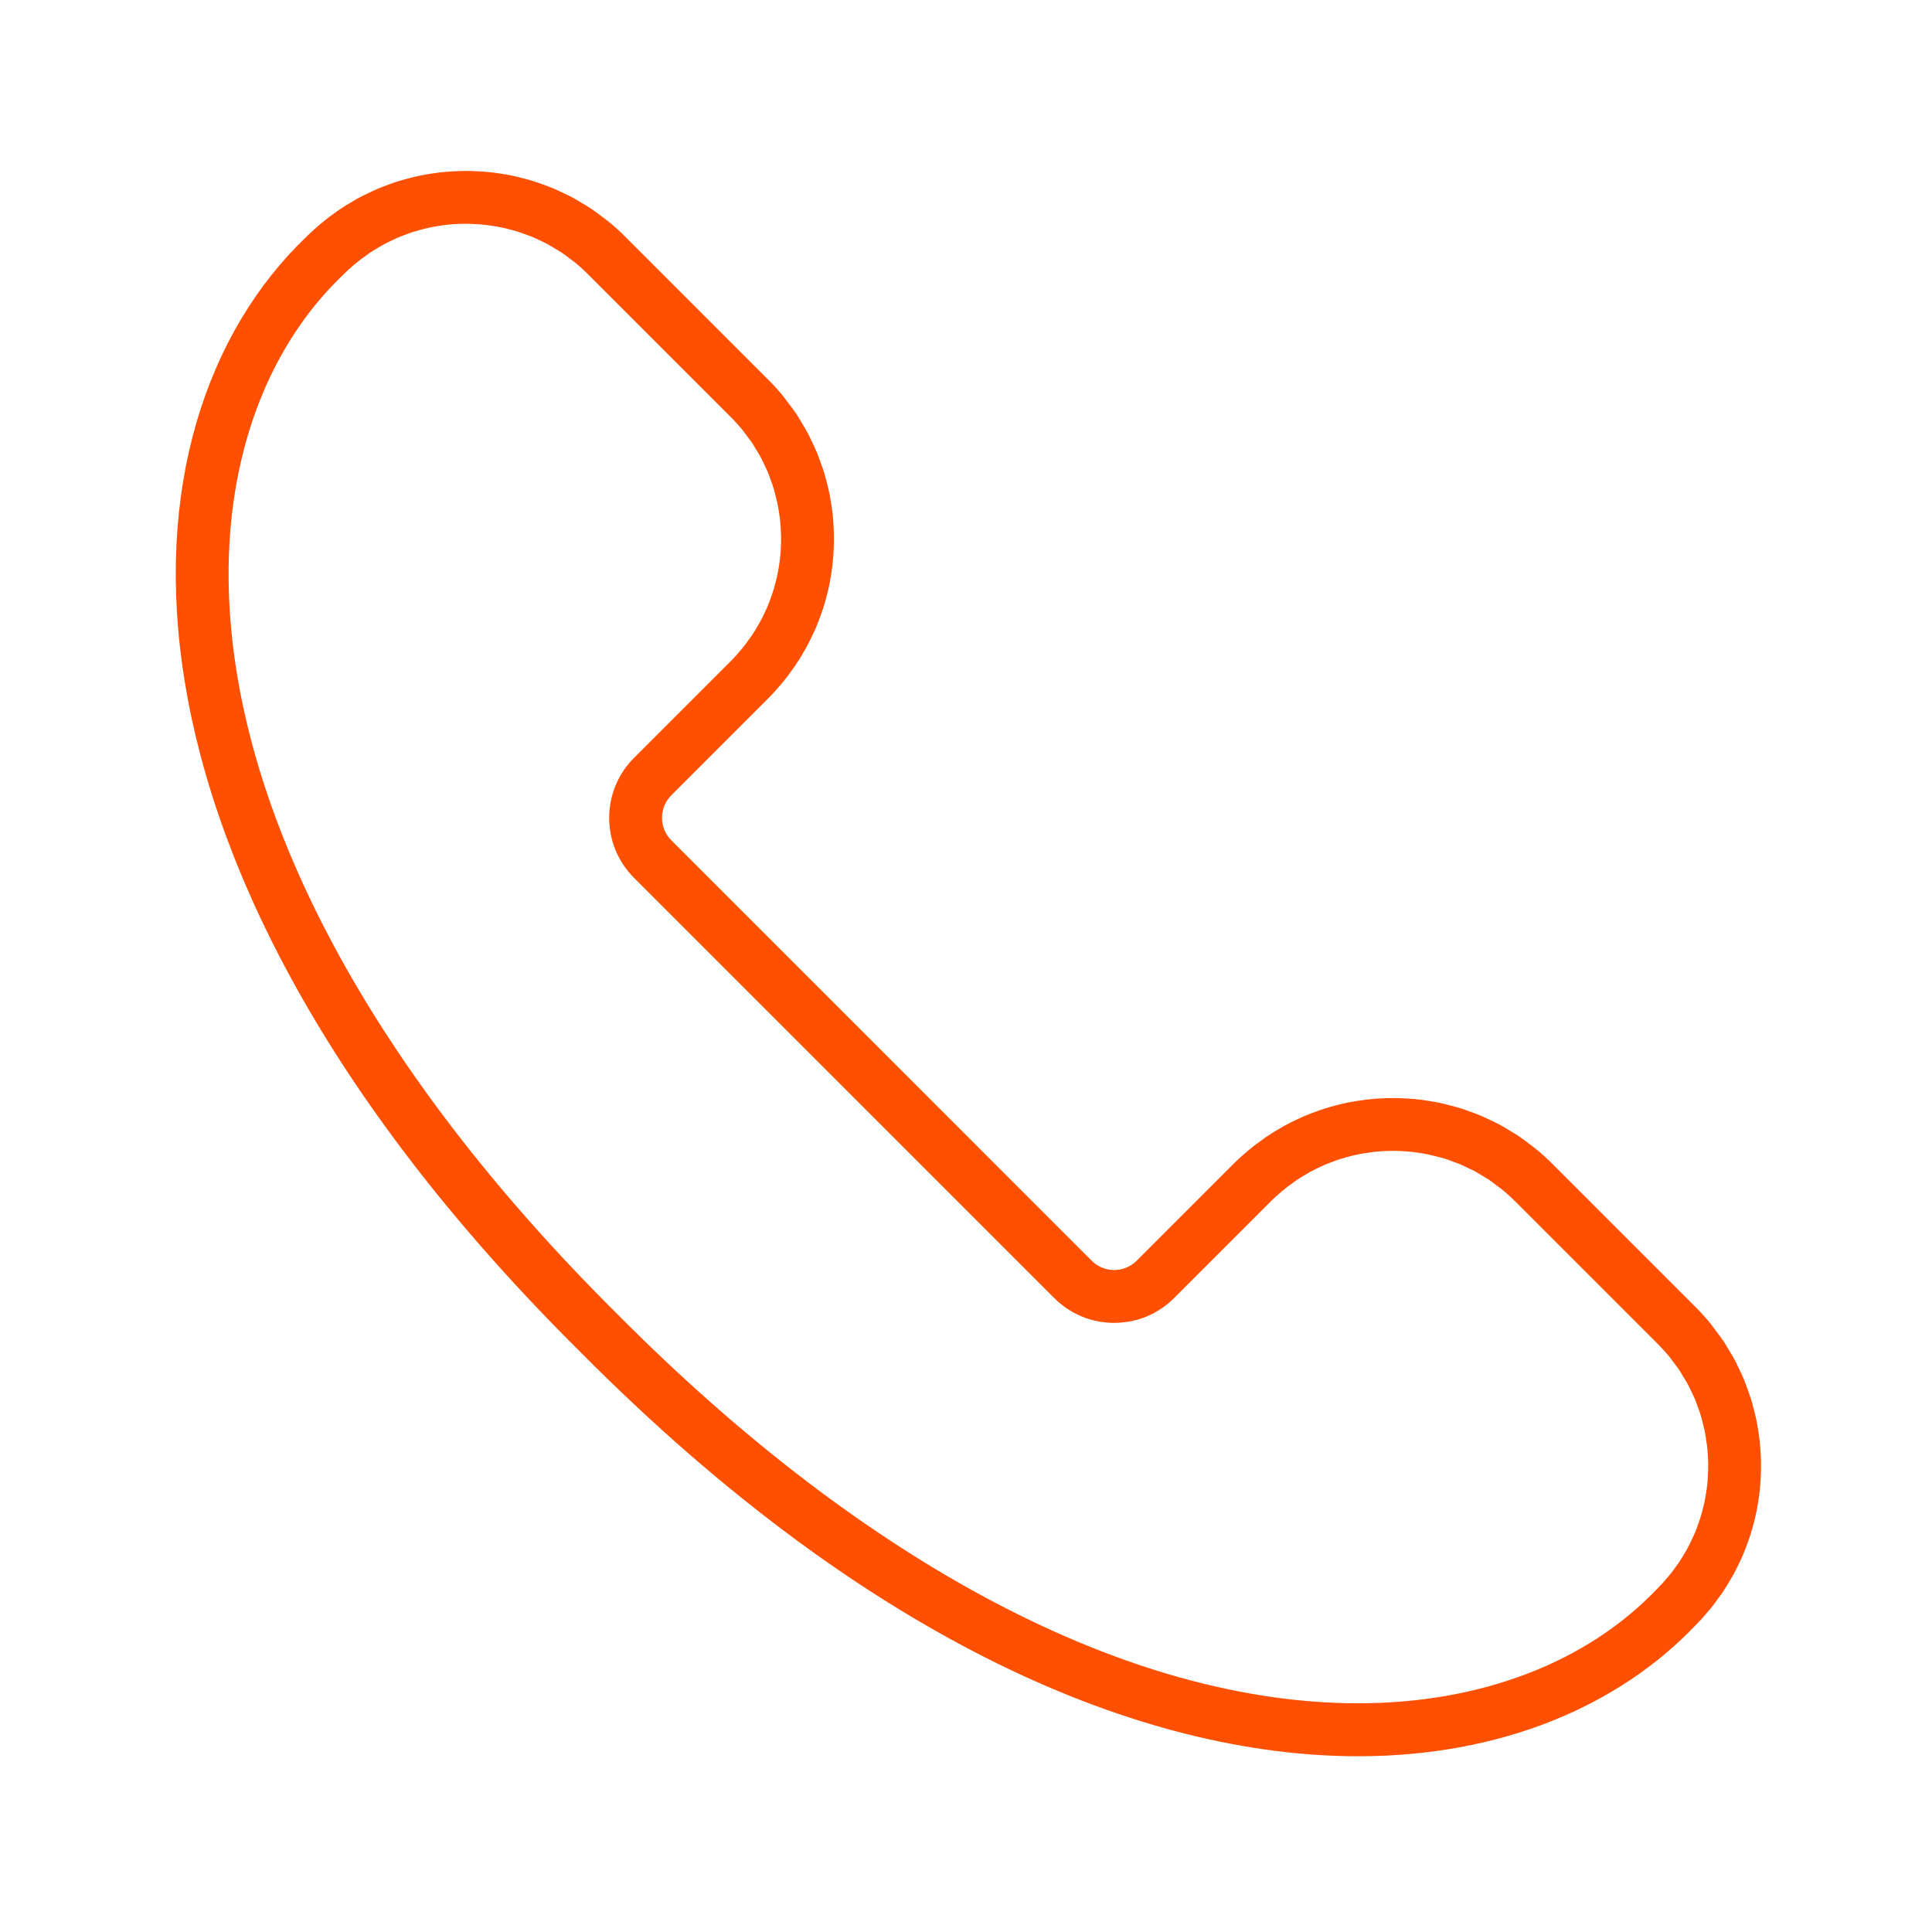
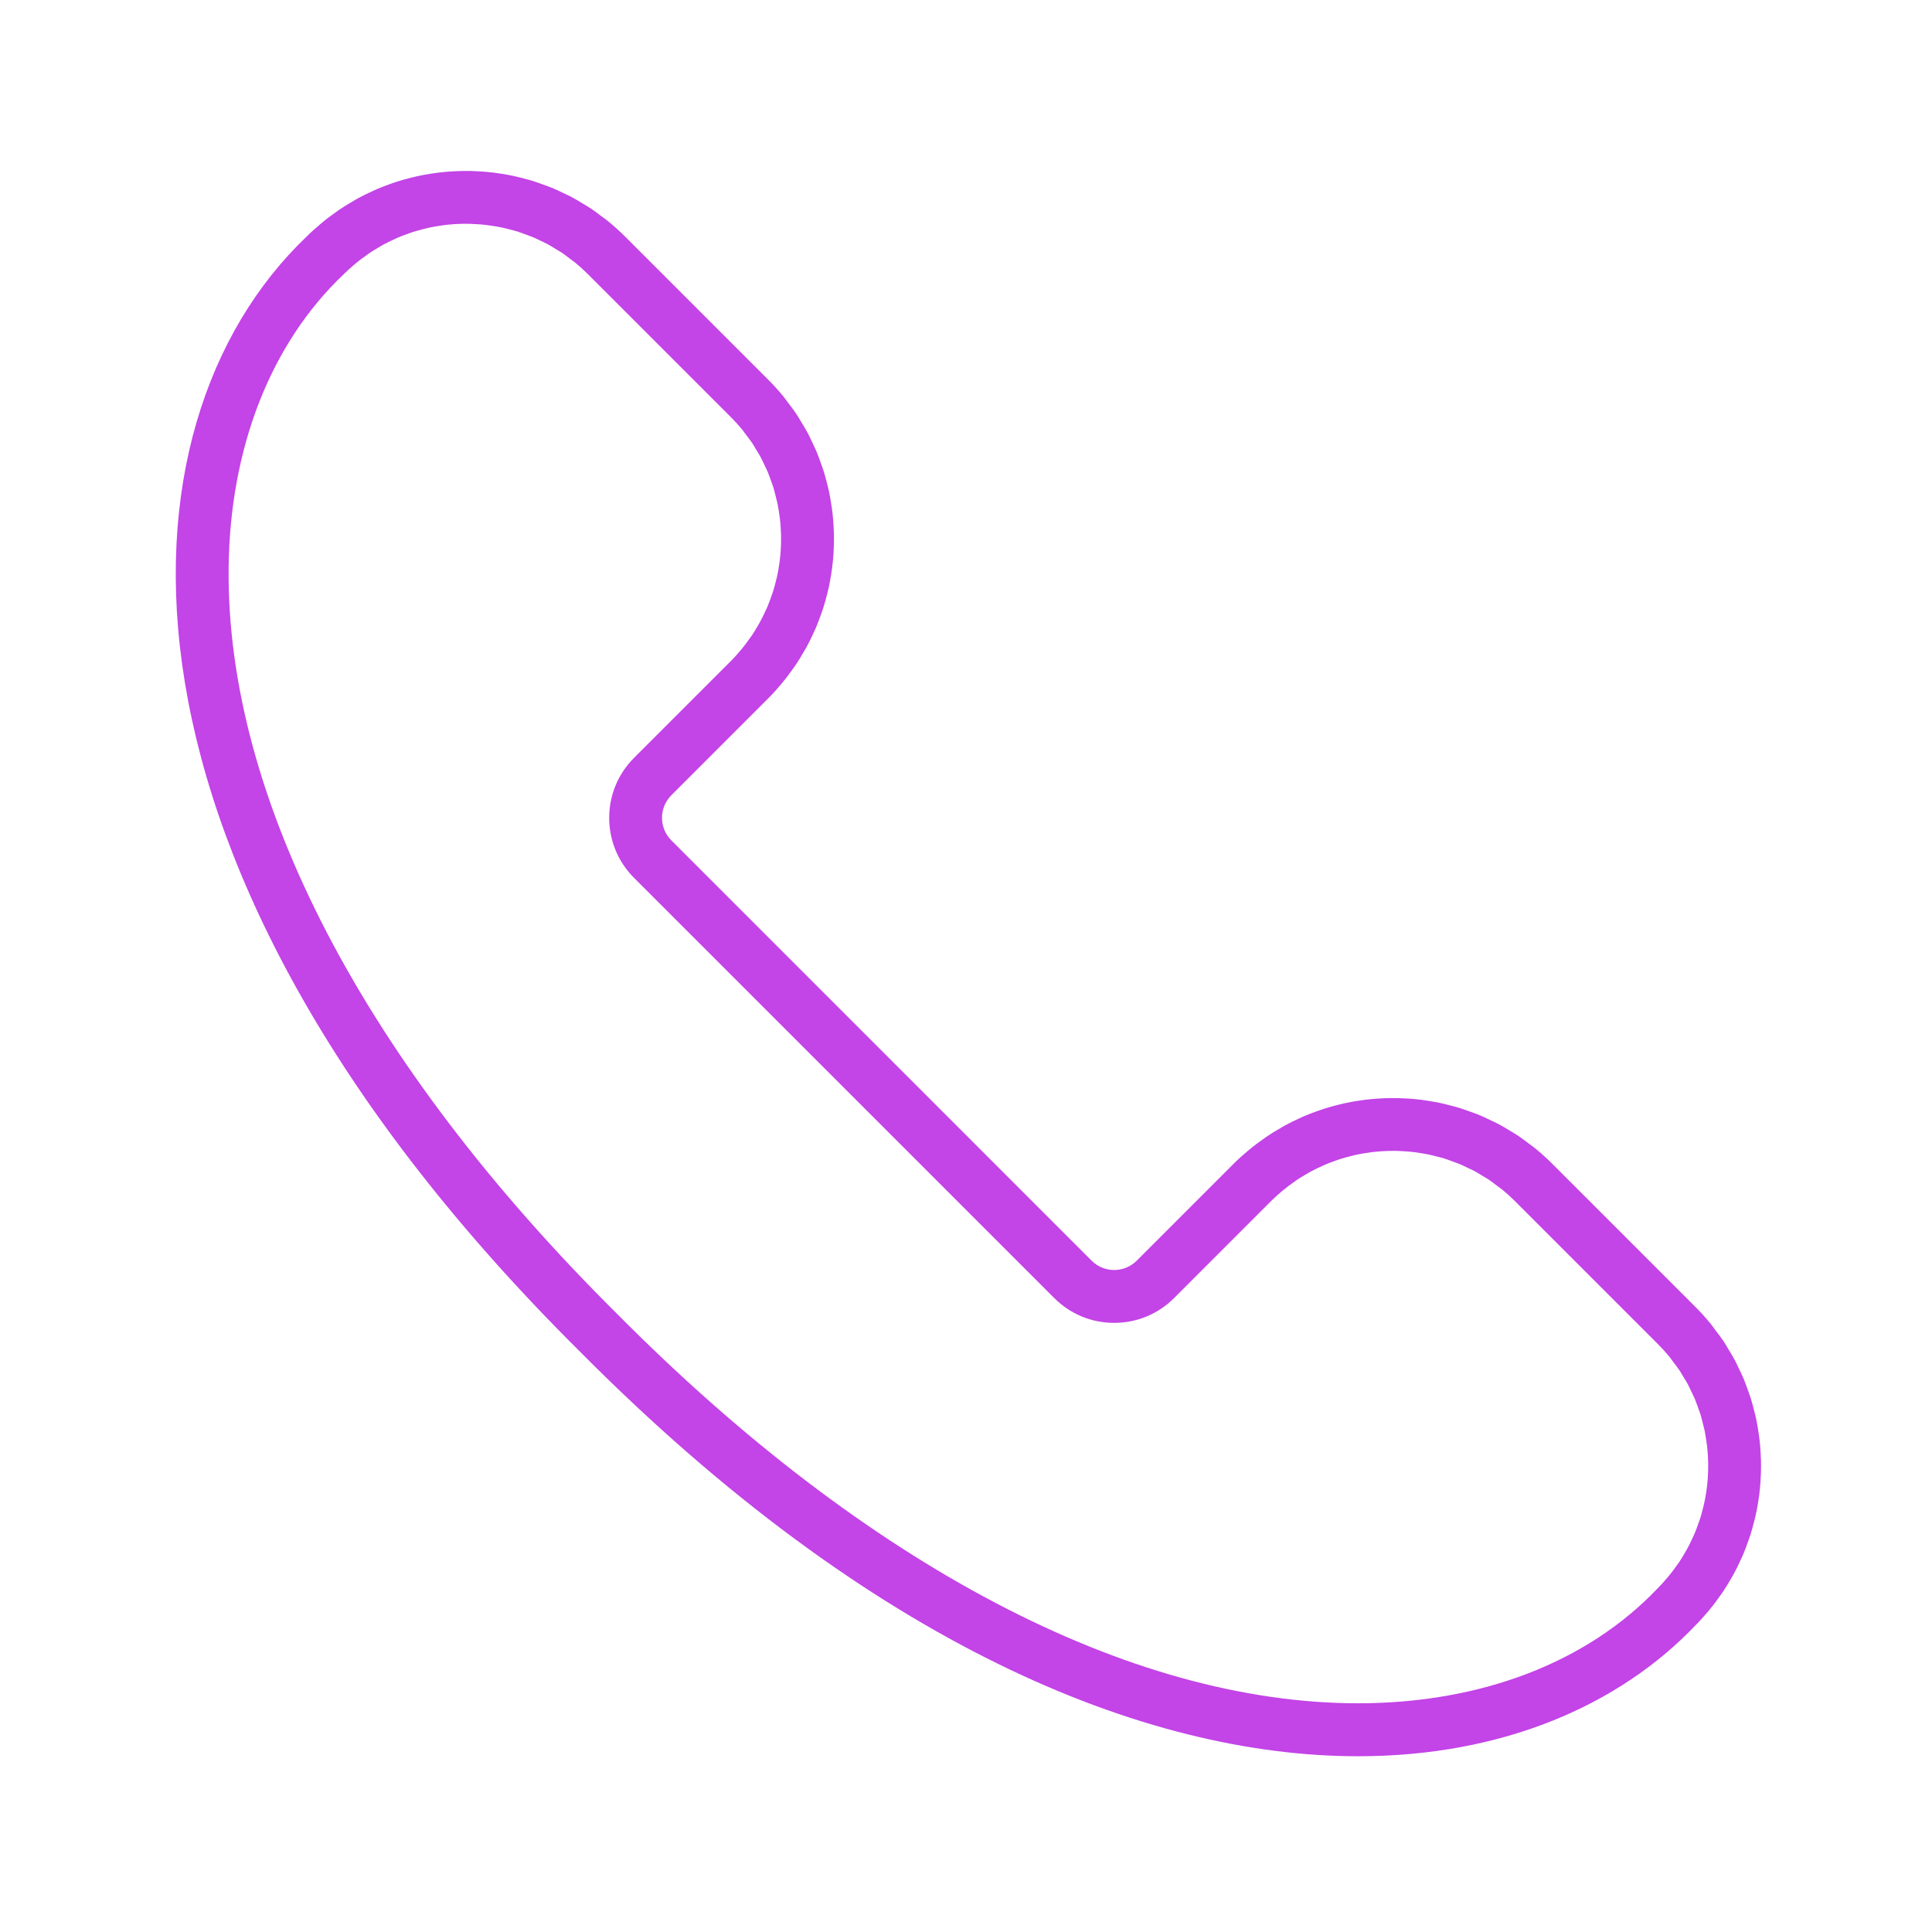
<svg xmlns="http://www.w3.org/2000/svg" version="1.1" width="100%" height="100%" viewBox="0 0 256 256" xml:space="preserve">
  <defs>
</defs>
  <g transform="translate(128 128) scale(0.60 0.60)" style="">
    <g style="stroke: none; stroke-width: 0; stroke-dasharray: none; stroke-linecap: butt; stroke-linejoin: miter; stroke-miterlimit: 10; fill: none; fill-rule: nonzero; opacity: 1;" transform="translate(-175.05 -175.05) scale(3.89 3.89)">
-       <path d="M 16.639 2.864 c 0.071 0 0.142 0.001 0.215 0.003 c 0.131 0.003 0.261 0.011 0.388 0.019 c 0.171 0.011 0.342 0.024 0.513 0.044 c 0.137 0.016 0.273 0.038 0.409 0.059 c 0.162 0.026 0.323 0.051 0.487 0.086 c 0.129 0.027 0.255 0.061 0.425 0.104 l 0.056 0.015 c 0.133 0.034 0.266 0.067 0.398 0.108 c 0.123 0.038 0.244 0.084 0.366 0.128 l 0.076 0.028 l 0.124 0.045 c 0.098 0.035 0.197 0.07 0.294 0.11 c 0.122 0.051 0.242 0.11 0.362 0.168 l 0.094 0.045 l 0.165 0.078 c 0.072 0.034 0.144 0.066 0.215 0.104 c 0.125 0.067 0.246 0.143 0.368 0.217 l 0.099 0.061 l 0.192 0.115 c 0.047 0.028 0.096 0.054 0.143 0.086 c 0.153 0.102 0.3 0.217 0.447 0.33 l 0.054 0.041 c 0.067 0.051 0.135 0.101 0.203 0.15 l 0.059 0.042 c 0.257 0.21 0.499 0.429 0.72 0.649 l 8.159 8.159 c 0.221 0.221 0.439 0.463 0.641 0.709 l 0.053 0.072 c 0.049 0.068 0.098 0.135 0.149 0.202 l 0.046 0.061 c 0.111 0.145 0.223 0.288 0.324 0.44 c 0.032 0.048 0.059 0.098 0.088 0.147 l 0.112 0.188 l 0.063 0.103 c 0.074 0.12 0.149 0.24 0.215 0.365 c 0.038 0.071 0.071 0.144 0.104 0.216 l 0.077 0.163 l 0.046 0.096 c 0.057 0.119 0.116 0.238 0.167 0.36 c 0.04 0.095 0.073 0.192 0.108 0.289 l 0.046 0.127 l 0.028 0.076 c 0.045 0.122 0.09 0.244 0.129 0.37 c 0.04 0.128 0.072 0.258 0.105 0.388 l 0.024 0.095 c 0.034 0.132 0.069 0.264 0.098 0.399 c 0.034 0.159 0.059 0.319 0.084 0.48 c 0.022 0.138 0.044 0.275 0.06 0.415 c 0.02 0.17 0.032 0.34 0.043 0.509 c 0.008 0.13 0.016 0.259 0.019 0.389 c 0.004 0.179 0.003 0.358 -0.002 0.536 c -0.004 0.121 -0.009 0.242 -0.017 0.364 c -0.012 0.187 -0.03 0.373 -0.052 0.555 c -0.014 0.111 -0.03 0.222 -0.048 0.334 c -0.031 0.194 -0.065 0.386 -0.107 0.577 c -0.02 0.09 -0.043 0.178 -0.073 0.297 c -0.05 0.199 -0.104 0.398 -0.166 0.593 c -0.016 0.051 -0.035 0.101 -0.053 0.152 l -0.038 0.106 c -0.072 0.204 -0.146 0.407 -0.231 0.605 l -0.037 0.079 l -0.064 0.137 c -0.096 0.209 -0.194 0.416 -0.316 0.637 l -0.087 0.148 c -0.145 0.253 -0.259 0.439 -0.365 0.597 c -0.034 0.045 -0.067 0.09 -0.099 0.135 c -0.186 0.266 -0.343 0.474 -0.494 0.654 c -0.229 0.274 -0.408 0.473 -0.58 0.645 l -5.52 5.52 c -1.876 1.876 -1.876 4.927 0 6.803 l 23.86 23.86 c 0.909 0.909 2.117 1.409 3.402 1.409 c 1.285 0 2.493 -0.5 3.402 -1.409 l 5.52 -5.52 c 0.172 -0.172 0.371 -0.351 0.645 -0.581 c 0.181 -0.151 0.389 -0.309 0.654 -0.495 c 0.043 -0.03 0.085 -0.061 0.133 -0.097 c 0.16 -0.108 0.348 -0.223 0.604 -0.37 l 0.158 -0.095 c 0.204 -0.112 0.413 -0.21 0.624 -0.307 l 0.135 -0.063 l 0.074 -0.035 c 0.201 -0.086 0.405 -0.161 0.613 -0.234 l 0.106 -0.038 c 0.048 -0.017 0.096 -0.035 0.145 -0.051 c 0.198 -0.063 0.397 -0.117 0.629 -0.176 c 0.087 -0.022 0.174 -0.045 0.262 -0.064 c 0.193 -0.042 0.386 -0.077 0.583 -0.108 c 0.109 -0.017 0.218 -0.034 0.326 -0.047 c 0.187 -0.023 0.373 -0.04 0.565 -0.053 c 0.119 -0.008 0.239 -0.013 0.357 -0.017 c 0.108 -0.003 0.216 -0.005 0.325 -0.005 c 0.071 0 0.142 0.001 0.214 0.003 c 0.13 0.003 0.26 0.011 0.388 0.019 c 0.171 0.011 0.341 0.024 0.513 0.044 c 0.137 0.016 0.273 0.038 0.409 0.059 c 0.162 0.026 0.323 0.051 0.486 0.086 c 0.128 0.027 0.255 0.061 0.425 0.104 l 0.056 0.014 c 0.133 0.034 0.266 0.067 0.398 0.108 c 0.123 0.038 0.244 0.084 0.366 0.128 l 0.076 0.028 l 0.124 0.045 c 0.098 0.035 0.197 0.07 0.295 0.11 c 0.122 0.051 0.241 0.11 0.361 0.167 l 0.095 0.045 l 0.165 0.078 c 0.072 0.034 0.144 0.066 0.215 0.104 c 0.125 0.067 0.246 0.143 0.368 0.217 l 0.099 0.061 l 0.192 0.115 c 0.047 0.028 0.096 0.054 0.143 0.086 c 0.153 0.102 0.3 0.217 0.448 0.33 l 0.054 0.041 c 0.067 0.051 0.135 0.101 0.203 0.15 l 0.059 0.042 c 0.257 0.21 0.499 0.429 0.72 0.649 l 8.159 8.159 c 0.221 0.221 0.439 0.463 0.641 0.709 l 0.053 0.072 c 0.049 0.068 0.098 0.135 0.149 0.202 l 0.045 0.06 c 0.111 0.145 0.224 0.289 0.325 0.441 c 0.032 0.048 0.059 0.098 0.088 0.147 l 0.112 0.188 l 0.063 0.103 c 0.074 0.12 0.149 0.24 0.215 0.365 c 0.038 0.071 0.071 0.144 0.105 0.216 l 0.077 0.163 l 0.047 0.097 c 0.057 0.119 0.115 0.237 0.166 0.358 c 0.04 0.095 0.073 0.192 0.108 0.288 l 0.046 0.127 l 0.028 0.078 c 0.044 0.122 0.09 0.243 0.129 0.368 c 0.04 0.128 0.072 0.257 0.105 0.386 l 0.024 0.095 c 0.034 0.133 0.069 0.265 0.098 0.401 c 0.034 0.159 0.059 0.319 0.084 0.479 c 0.022 0.138 0.044 0.275 0.06 0.415 c 0.02 0.17 0.032 0.34 0.043 0.509 c 0.008 0.129 0.016 0.259 0.019 0.389 c 0.004 0.179 0.003 0.358 -0.002 0.535 c -0.004 0.121 -0.009 0.242 -0.017 0.364 c -0.012 0.187 -0.03 0.373 -0.052 0.555 c -0.014 0.111 -0.03 0.222 -0.048 0.334 c -0.031 0.194 -0.065 0.386 -0.107 0.577 c -0.02 0.09 -0.043 0.178 -0.073 0.297 c -0.05 0.2 -0.104 0.398 -0.166 0.593 c -0.016 0.051 -0.035 0.102 -0.053 0.152 l -0.038 0.106 c -0.072 0.204 -0.146 0.407 -0.231 0.605 l -0.037 0.079 l -0.064 0.137 c -0.096 0.209 -0.194 0.416 -0.316 0.637 l -0.087 0.148 c -0.145 0.253 -0.259 0.439 -0.365 0.597 c -0.034 0.045 -0.067 0.09 -0.099 0.135 c -0.186 0.266 -0.343 0.474 -0.494 0.653 c -0.229 0.274 -0.408 0.473 -0.58 0.645 l -0.026 0.026 l -0.026 0.027 c -3.996 4.199 -10.029 6.512 -16.988 6.512 c -12.981 0 -27.91 -7.839 -42.053 -22.089 C 10.839 50.511 3 35.464 3.138 22.403 C 3.21 15.59 5.522 9.675 9.649 5.749 l 0.027 -0.026 l 0.026 -0.026 c 0.172 -0.172 0.371 -0.351 0.645 -0.581 c 0.181 -0.151 0.389 -0.309 0.655 -0.495 c 0.043 -0.03 0.085 -0.061 0.133 -0.097 c 0.16 -0.108 0.348 -0.223 0.605 -0.37 l 0.158 -0.095 c 0.204 -0.112 0.413 -0.21 0.624 -0.307 l 0.135 -0.063 l 0.074 -0.035 c 0.201 -0.086 0.406 -0.161 0.613 -0.234 l 0.106 -0.038 c 0.049 -0.017 0.097 -0.035 0.145 -0.051 c 0.198 -0.063 0.397 -0.117 0.629 -0.176 c 0.087 -0.022 0.174 -0.045 0.262 -0.064 c 0.193 -0.042 0.386 -0.077 0.583 -0.108 c 0.109 -0.017 0.218 -0.034 0.325 -0.047 c 0.187 -0.023 0.373 -0.04 0.565 -0.053 c 0.119 -0.008 0.239 -0.013 0.357 -0.017 C 16.423 2.865 16.531 2.864 16.639 2.864 M 16.639 -0.136 c -0.138 0 -0.275 0.002 -0.413 0.006 c -0.157 0.005 -0.313 0.012 -0.469 0.022 c -0.244 0.016 -0.488 0.039 -0.731 0.069 C 14.883 -0.021 14.741 0 14.599 0.022 c -0.254 0.04 -0.506 0.086 -0.758 0.141 c -0.128 0.028 -0.255 0.061 -0.382 0.093 c -0.262 0.066 -0.522 0.137 -0.781 0.22 c -0.111 0.036 -0.221 0.077 -0.331 0.115 c -0.269 0.095 -0.536 0.194 -0.8 0.307 c -0.093 0.04 -0.184 0.085 -0.276 0.128 c -0.275 0.126 -0.548 0.257 -0.815 0.403 c -0.072 0.04 -0.142 0.084 -0.213 0.126 c -0.282 0.162 -0.56 0.329 -0.831 0.514 c -0.044 0.03 -0.086 0.065 -0.13 0.095 C 8.989 2.369 8.701 2.582 8.423 2.815 l 0 0 c -0.288 0.241 -0.572 0.49 -0.842 0.76 C -3.732 14.34 -4.744 39.272 23.096 66.904 c 16.498 16.622 32.035 22.96 44.167 22.96 c 8.188 0 14.824 -2.886 19.162 -7.444 c 0.27 -0.27 0.52 -0.554 0.76 -0.842 c 0 0 0 0 0 0 c 0.232 -0.277 0.444 -0.564 0.649 -0.855 c 0.032 -0.045 0.067 -0.088 0.098 -0.134 c 0.184 -0.27 0.35 -0.547 0.511 -0.827 c 0.042 -0.073 0.088 -0.144 0.128 -0.218 c 0.146 -0.266 0.276 -0.537 0.401 -0.811 c 0.043 -0.094 0.089 -0.186 0.13 -0.28 c 0.113 -0.262 0.211 -0.528 0.305 -0.796 c 0.039 -0.112 0.081 -0.223 0.117 -0.336 c 0.082 -0.257 0.153 -0.516 0.219 -0.777 c 0.033 -0.129 0.065 -0.257 0.094 -0.386 c 0.055 -0.25 0.1 -0.501 0.14 -0.754 c 0.023 -0.144 0.044 -0.287 0.062 -0.432 c 0.03 -0.242 0.052 -0.484 0.068 -0.727 c 0.01 -0.158 0.018 -0.315 0.022 -0.473 c 0.007 -0.233 0.008 -0.465 0.003 -0.698 c -0.004 -0.169 -0.013 -0.338 -0.024 -0.507 c -0.014 -0.222 -0.031 -0.444 -0.057 -0.665 c -0.021 -0.18 -0.049 -0.359 -0.077 -0.539 c -0.033 -0.21 -0.067 -0.419 -0.111 -0.627 c -0.04 -0.189 -0.089 -0.376 -0.137 -0.564 c -0.051 -0.197 -0.1 -0.393 -0.161 -0.587 c -0.061 -0.196 -0.133 -0.389 -0.203 -0.583 c -0.066 -0.182 -0.129 -0.365 -0.204 -0.545 c -0.084 -0.202 -0.181 -0.398 -0.276 -0.596 c -0.08 -0.167 -0.154 -0.335 -0.242 -0.498 c -0.111 -0.209 -0.238 -0.41 -0.361 -0.614 c -0.089 -0.146 -0.171 -0.296 -0.267 -0.439 c -0.15 -0.225 -0.317 -0.441 -0.483 -0.658 c -0.087 -0.114 -0.165 -0.232 -0.256 -0.343 c -0.265 -0.324 -0.548 -0.639 -0.85 -0.941 l -8.159 -8.159 c -0.302 -0.302 -0.617 -0.584 -0.941 -0.85 c -0.111 -0.091 -0.228 -0.168 -0.341 -0.255 c -0.218 -0.166 -0.434 -0.334 -0.66 -0.484 c -0.143 -0.095 -0.291 -0.176 -0.437 -0.265 c -0.204 -0.124 -0.406 -0.251 -0.615 -0.362 c -0.163 -0.087 -0.331 -0.162 -0.497 -0.241 c -0.198 -0.095 -0.396 -0.192 -0.598 -0.276 c -0.18 -0.075 -0.364 -0.138 -0.547 -0.205 c -0.193 -0.07 -0.384 -0.141 -0.58 -0.202 c -0.196 -0.061 -0.394 -0.111 -0.592 -0.162 c -0.186 -0.048 -0.372 -0.096 -0.559 -0.136 c -0.21 -0.044 -0.42 -0.079 -0.631 -0.112 c -0.178 -0.028 -0.356 -0.056 -0.535 -0.077 c -0.222 -0.026 -0.444 -0.043 -0.667 -0.057 c -0.169 -0.011 -0.337 -0.02 -0.506 -0.024 c -0.096 -0.002 -0.192 -0.003 -0.287 -0.003 c -0.138 0 -0.275 0.002 -0.413 0.006 c -0.157 0.005 -0.313 0.012 -0.469 0.022 c -0.244 0.016 -0.488 0.039 -0.731 0.069 c -0.143 0.018 -0.285 0.039 -0.428 0.061 c -0.254 0.04 -0.506 0.086 -0.758 0.141 c -0.128 0.028 -0.255 0.061 -0.382 0.093 c -0.262 0.066 -0.522 0.137 -0.781 0.22 c -0.111 0.036 -0.221 0.077 -0.331 0.115 c -0.269 0.095 -0.536 0.194 -0.8 0.307 c -0.093 0.04 -0.184 0.085 -0.276 0.128 c -0.275 0.126 -0.548 0.257 -0.815 0.403 c -0.072 0.04 -0.142 0.084 -0.213 0.126 c -0.282 0.162 -0.56 0.329 -0.831 0.514 c -0.044 0.03 -0.086 0.065 -0.13 0.095 c -0.293 0.205 -0.581 0.418 -0.859 0.651 l 0 0 c -0.288 0.241 -0.572 0.49 -0.842 0.76 l -5.52 5.52 c -0.354 0.354 -0.817 0.53 -1.28 0.53 c -0.463 0 -0.927 -0.177 -1.28 -0.53 L 28.272 37.867 c -0.707 -0.707 -0.707 -1.854 0 -2.561 l 5.52 -5.52 c 0.27 -0.27 0.52 -0.554 0.761 -0.842 c 0 0 0 0 0 0 c 0.232 -0.277 0.444 -0.564 0.649 -0.855 c 0.032 -0.045 0.067 -0.088 0.098 -0.134 c 0.184 -0.27 0.35 -0.547 0.511 -0.827 c 0.042 -0.073 0.088 -0.144 0.128 -0.218 c 0.146 -0.266 0.276 -0.537 0.401 -0.811 c 0.043 -0.094 0.089 -0.186 0.13 -0.28 c 0.113 -0.262 0.211 -0.528 0.305 -0.796 c 0.039 -0.112 0.081 -0.223 0.117 -0.336 c 0.082 -0.257 0.153 -0.516 0.219 -0.777 c 0.033 -0.129 0.065 -0.257 0.094 -0.386 c 0.055 -0.25 0.1 -0.501 0.14 -0.754 c 0.023 -0.144 0.044 -0.287 0.062 -0.432 c 0.03 -0.242 0.052 -0.484 0.068 -0.727 c 0.011 -0.158 0.018 -0.315 0.022 -0.473 c 0.007 -0.233 0.008 -0.465 0.003 -0.698 c -0.004 -0.169 -0.013 -0.338 -0.024 -0.507 c -0.014 -0.222 -0.031 -0.444 -0.057 -0.665 c -0.021 -0.18 -0.049 -0.359 -0.077 -0.539 c -0.033 -0.21 -0.068 -0.419 -0.111 -0.627 c -0.04 -0.189 -0.089 -0.376 -0.137 -0.564 c -0.051 -0.197 -0.1 -0.393 -0.161 -0.587 c -0.061 -0.196 -0.133 -0.389 -0.203 -0.583 c -0.066 -0.182 -0.129 -0.365 -0.204 -0.545 c -0.084 -0.202 -0.181 -0.398 -0.276 -0.596 c -0.08 -0.167 -0.154 -0.335 -0.242 -0.498 c -0.111 -0.209 -0.238 -0.41 -0.361 -0.614 c -0.089 -0.146 -0.171 -0.296 -0.267 -0.439 c -0.15 -0.225 -0.317 -0.441 -0.483 -0.658 c -0.087 -0.114 -0.165 -0.232 -0.256 -0.343 c -0.265 -0.324 -0.548 -0.639 -0.85 -0.941 l -8.159 -8.159 c -0.302 -0.302 -0.617 -0.584 -0.941 -0.85 c -0.111 -0.091 -0.228 -0.168 -0.342 -0.255 c -0.218 -0.166 -0.434 -0.334 -0.66 -0.484 c -0.143 -0.095 -0.291 -0.176 -0.437 -0.265 c -0.204 -0.124 -0.406 -0.251 -0.615 -0.362 c -0.163 -0.087 -0.331 -0.162 -0.497 -0.241 c -0.198 -0.095 -0.396 -0.192 -0.598 -0.276 c -0.18 -0.075 -0.364 -0.138 -0.547 -0.205 c -0.193 -0.07 -0.384 -0.141 -0.58 -0.202 c -0.196 -0.061 -0.394 -0.111 -0.592 -0.162 c -0.186 -0.048 -0.372 -0.096 -0.559 -0.136 c -0.21 -0.044 -0.42 -0.079 -0.631 -0.112 c -0.178 -0.028 -0.356 -0.056 -0.535 -0.077 c -0.222 -0.026 -0.444 -0.043 -0.667 -0.057 c -0.169 -0.011 -0.337 -0.02 -0.506 -0.024 C 16.831 -0.135 16.735 -0.136 16.639 -0.136 L 16.639 -0.136 z" style="stroke: none; stroke-width: 1; stroke-dasharray: none; stroke-linecap: butt; stroke-linejoin: miter; stroke-miterlimit: 10; fill: #FF5001; fill-rule: nonzero; opacity: 1;" transform=" matrix(1 0 0 1 0 0) " stroke-linecap="round" />
+       <path d="M 16.639 2.864 c 0.071 0 0.142 0.001 0.215 0.003 c 0.131 0.003 0.261 0.011 0.388 0.019 c 0.171 0.011 0.342 0.024 0.513 0.044 c 0.137 0.016 0.273 0.038 0.409 0.059 c 0.162 0.026 0.323 0.051 0.487 0.086 c 0.129 0.027 0.255 0.061 0.425 0.104 l 0.056 0.015 c 0.133 0.034 0.266 0.067 0.398 0.108 c 0.123 0.038 0.244 0.084 0.366 0.128 l 0.076 0.028 l 0.124 0.045 c 0.098 0.035 0.197 0.07 0.294 0.11 c 0.122 0.051 0.242 0.11 0.362 0.168 l 0.094 0.045 l 0.165 0.078 c 0.072 0.034 0.144 0.066 0.215 0.104 c 0.125 0.067 0.246 0.143 0.368 0.217 l 0.099 0.061 l 0.192 0.115 c 0.047 0.028 0.096 0.054 0.143 0.086 c 0.153 0.102 0.3 0.217 0.447 0.33 l 0.054 0.041 c 0.067 0.051 0.135 0.101 0.203 0.15 l 0.059 0.042 c 0.257 0.21 0.499 0.429 0.72 0.649 l 8.159 8.159 c 0.221 0.221 0.439 0.463 0.641 0.709 l 0.053 0.072 c 0.049 0.068 0.098 0.135 0.149 0.202 l 0.046 0.061 c 0.111 0.145 0.223 0.288 0.324 0.44 c 0.032 0.048 0.059 0.098 0.088 0.147 l 0.112 0.188 l 0.063 0.103 c 0.074 0.12 0.149 0.24 0.215 0.365 c 0.038 0.071 0.071 0.144 0.104 0.216 l 0.077 0.163 l 0.046 0.096 c 0.057 0.119 0.116 0.238 0.167 0.36 c 0.04 0.095 0.073 0.192 0.108 0.289 l 0.046 0.127 l 0.028 0.076 c 0.045 0.122 0.09 0.244 0.129 0.37 c 0.04 0.128 0.072 0.258 0.105 0.388 l 0.024 0.095 c 0.034 0.132 0.069 0.264 0.098 0.399 c 0.034 0.159 0.059 0.319 0.084 0.48 c 0.022 0.138 0.044 0.275 0.06 0.415 c 0.02 0.17 0.032 0.34 0.043 0.509 c 0.008 0.13 0.016 0.259 0.019 0.389 c 0.004 0.179 0.003 0.358 -0.002 0.536 c -0.004 0.121 -0.009 0.242 -0.017 0.364 c -0.012 0.187 -0.03 0.373 -0.052 0.555 c -0.014 0.111 -0.03 0.222 -0.048 0.334 c -0.031 0.194 -0.065 0.386 -0.107 0.577 c -0.02 0.09 -0.043 0.178 -0.073 0.297 c -0.05 0.199 -0.104 0.398 -0.166 0.593 c -0.016 0.051 -0.035 0.101 -0.053 0.152 l -0.038 0.106 c -0.072 0.204 -0.146 0.407 -0.231 0.605 l -0.037 0.079 l -0.064 0.137 c -0.096 0.209 -0.194 0.416 -0.316 0.637 l -0.087 0.148 c -0.145 0.253 -0.259 0.439 -0.365 0.597 c -0.034 0.045 -0.067 0.09 -0.099 0.135 c -0.186 0.266 -0.343 0.474 -0.494 0.654 c -0.229 0.274 -0.408 0.473 -0.58 0.645 l -5.52 5.52 c -1.876 1.876 -1.876 4.927 0 6.803 l 23.86 23.86 c 0.909 0.909 2.117 1.409 3.402 1.409 c 1.285 0 2.493 -0.5 3.402 -1.409 l 5.52 -5.52 c 0.172 -0.172 0.371 -0.351 0.645 -0.581 c 0.181 -0.151 0.389 -0.309 0.654 -0.495 c 0.043 -0.03 0.085 -0.061 0.133 -0.097 c 0.16 -0.108 0.348 -0.223 0.604 -0.37 l 0.158 -0.095 c 0.204 -0.112 0.413 -0.21 0.624 -0.307 l 0.135 -0.063 l 0.074 -0.035 c 0.201 -0.086 0.405 -0.161 0.613 -0.234 l 0.106 -0.038 c 0.048 -0.017 0.096 -0.035 0.145 -0.051 c 0.198 -0.063 0.397 -0.117 0.629 -0.176 c 0.087 -0.022 0.174 -0.045 0.262 -0.064 c 0.193 -0.042 0.386 -0.077 0.583 -0.108 c 0.109 -0.017 0.218 -0.034 0.326 -0.047 c 0.187 -0.023 0.373 -0.04 0.565 -0.053 c 0.119 -0.008 0.239 -0.013 0.357 -0.017 c 0.108 -0.003 0.216 -0.005 0.325 -0.005 c 0.071 0 0.142 0.001 0.214 0.003 c 0.13 0.003 0.26 0.011 0.388 0.019 c 0.171 0.011 0.341 0.024 0.513 0.044 c 0.137 0.016 0.273 0.038 0.409 0.059 c 0.162 0.026 0.323 0.051 0.486 0.086 c 0.128 0.027 0.255 0.061 0.425 0.104 l 0.056 0.014 c 0.133 0.034 0.266 0.067 0.398 0.108 c 0.123 0.038 0.244 0.084 0.366 0.128 l 0.076 0.028 l 0.124 0.045 c 0.098 0.035 0.197 0.07 0.295 0.11 c 0.122 0.051 0.241 0.11 0.361 0.167 l 0.095 0.045 l 0.165 0.078 c 0.072 0.034 0.144 0.066 0.215 0.104 c 0.125 0.067 0.246 0.143 0.368 0.217 l 0.099 0.061 l 0.192 0.115 c 0.047 0.028 0.096 0.054 0.143 0.086 c 0.153 0.102 0.3 0.217 0.448 0.33 l 0.054 0.041 c 0.067 0.051 0.135 0.101 0.203 0.15 l 0.059 0.042 c 0.257 0.21 0.499 0.429 0.72 0.649 l 8.159 8.159 c 0.221 0.221 0.439 0.463 0.641 0.709 l 0.053 0.072 c 0.049 0.068 0.098 0.135 0.149 0.202 l 0.045 0.06 c 0.111 0.145 0.224 0.289 0.325 0.441 c 0.032 0.048 0.059 0.098 0.088 0.147 l 0.112 0.188 l 0.063 0.103 c 0.074 0.12 0.149 0.24 0.215 0.365 c 0.038 0.071 0.071 0.144 0.105 0.216 l 0.077 0.163 l 0.047 0.097 c 0.057 0.119 0.115 0.237 0.166 0.358 c 0.04 0.095 0.073 0.192 0.108 0.288 l 0.046 0.127 l 0.028 0.078 c 0.044 0.122 0.09 0.243 0.129 0.368 c 0.04 0.128 0.072 0.257 0.105 0.386 l 0.024 0.095 c 0.034 0.133 0.069 0.265 0.098 0.401 c 0.034 0.159 0.059 0.319 0.084 0.479 c 0.022 0.138 0.044 0.275 0.06 0.415 c 0.02 0.17 0.032 0.34 0.043 0.509 c 0.008 0.129 0.016 0.259 0.019 0.389 c 0.004 0.179 0.003 0.358 -0.002 0.535 c -0.004 0.121 -0.009 0.242 -0.017 0.364 c -0.012 0.187 -0.03 0.373 -0.052 0.555 c -0.014 0.111 -0.03 0.222 -0.048 0.334 c -0.031 0.194 -0.065 0.386 -0.107 0.577 c -0.02 0.09 -0.043 0.178 -0.073 0.297 c -0.05 0.2 -0.104 0.398 -0.166 0.593 c -0.016 0.051 -0.035 0.102 -0.053 0.152 l -0.038 0.106 c -0.072 0.204 -0.146 0.407 -0.231 0.605 l -0.037 0.079 l -0.064 0.137 c -0.096 0.209 -0.194 0.416 -0.316 0.637 l -0.087 0.148 c -0.145 0.253 -0.259 0.439 -0.365 0.597 c -0.034 0.045 -0.067 0.09 -0.099 0.135 c -0.186 0.266 -0.343 0.474 -0.494 0.653 c -0.229 0.274 -0.408 0.473 -0.58 0.645 l -0.026 0.026 l -0.026 0.027 c -3.996 4.199 -10.029 6.512 -16.988 6.512 c -12.981 0 -27.91 -7.839 -42.053 -22.089 C 10.839 50.511 3 35.464 3.138 22.403 C 3.21 15.59 5.522 9.675 9.649 5.749 l 0.027 -0.026 l 0.026 -0.026 c 0.172 -0.172 0.371 -0.351 0.645 -0.581 c 0.181 -0.151 0.389 -0.309 0.655 -0.495 c 0.043 -0.03 0.085 -0.061 0.133 -0.097 c 0.16 -0.108 0.348 -0.223 0.605 -0.37 l 0.158 -0.095 c 0.204 -0.112 0.413 -0.21 0.624 -0.307 l 0.135 -0.063 l 0.074 -0.035 c 0.201 -0.086 0.406 -0.161 0.613 -0.234 l 0.106 -0.038 c 0.049 -0.017 0.097 -0.035 0.145 -0.051 c 0.198 -0.063 0.397 -0.117 0.629 -0.176 c 0.087 -0.022 0.174 -0.045 0.262 -0.064 c 0.193 -0.042 0.386 -0.077 0.583 -0.108 c 0.109 -0.017 0.218 -0.034 0.325 -0.047 c 0.187 -0.023 0.373 -0.04 0.565 -0.053 c 0.119 -0.008 0.239 -0.013 0.357 -0.017 C 16.423 2.865 16.531 2.864 16.639 2.864 M 16.639 -0.136 c -0.138 0 -0.275 0.002 -0.413 0.006 c -0.157 0.005 -0.313 0.012 -0.469 0.022 c -0.244 0.016 -0.488 0.039 -0.731 0.069 C 14.883 -0.021 14.741 0 14.599 0.022 c -0.254 0.04 -0.506 0.086 -0.758 0.141 c -0.128 0.028 -0.255 0.061 -0.382 0.093 c -0.262 0.066 -0.522 0.137 -0.781 0.22 c -0.111 0.036 -0.221 0.077 -0.331 0.115 c -0.269 0.095 -0.536 0.194 -0.8 0.307 c -0.093 0.04 -0.184 0.085 -0.276 0.128 c -0.275 0.126 -0.548 0.257 -0.815 0.403 c -0.072 0.04 -0.142 0.084 -0.213 0.126 c -0.282 0.162 -0.56 0.329 -0.831 0.514 c -0.044 0.03 -0.086 0.065 -0.13 0.095 C 8.989 2.369 8.701 2.582 8.423 2.815 l 0 0 c -0.288 0.241 -0.572 0.49 -0.842 0.76 C -3.732 14.34 -4.744 39.272 23.096 66.904 c 16.498 16.622 32.035 22.96 44.167 22.96 c 8.188 0 14.824 -2.886 19.162 -7.444 c 0.27 -0.27 0.52 -0.554 0.76 -0.842 c 0 0 0 0 0 0 c 0.232 -0.277 0.444 -0.564 0.649 -0.855 c 0.032 -0.045 0.067 -0.088 0.098 -0.134 c 0.184 -0.27 0.35 -0.547 0.511 -0.827 c 0.042 -0.073 0.088 -0.144 0.128 -0.218 c 0.146 -0.266 0.276 -0.537 0.401 -0.811 c 0.043 -0.094 0.089 -0.186 0.13 -0.28 c 0.113 -0.262 0.211 -0.528 0.305 -0.796 c 0.039 -0.112 0.081 -0.223 0.117 -0.336 c 0.082 -0.257 0.153 -0.516 0.219 -0.777 c 0.033 -0.129 0.065 -0.257 0.094 -0.386 c 0.055 -0.25 0.1 -0.501 0.14 -0.754 c 0.023 -0.144 0.044 -0.287 0.062 -0.432 c 0.03 -0.242 0.052 -0.484 0.068 -0.727 c 0.01 -0.158 0.018 -0.315 0.022 -0.473 c 0.007 -0.233 0.008 -0.465 0.003 -0.698 c -0.004 -0.169 -0.013 -0.338 -0.024 -0.507 c -0.014 -0.222 -0.031 -0.444 -0.057 -0.665 c -0.021 -0.18 -0.049 -0.359 -0.077 -0.539 c -0.033 -0.21 -0.067 -0.419 -0.111 -0.627 c -0.04 -0.189 -0.089 -0.376 -0.137 -0.564 c -0.051 -0.197 -0.1 -0.393 -0.161 -0.587 c -0.061 -0.196 -0.133 -0.389 -0.203 -0.583 c -0.066 -0.182 -0.129 -0.365 -0.204 -0.545 c -0.084 -0.202 -0.181 -0.398 -0.276 -0.596 c -0.08 -0.167 -0.154 -0.335 -0.242 -0.498 c -0.111 -0.209 -0.238 -0.41 -0.361 -0.614 c -0.089 -0.146 -0.171 -0.296 -0.267 -0.439 c -0.15 -0.225 -0.317 -0.441 -0.483 -0.658 c -0.087 -0.114 -0.165 -0.232 -0.256 -0.343 c -0.265 -0.324 -0.548 -0.639 -0.85 -0.941 l -8.159 -8.159 c -0.302 -0.302 -0.617 -0.584 -0.941 -0.85 c -0.111 -0.091 -0.228 -0.168 -0.341 -0.255 c -0.218 -0.166 -0.434 -0.334 -0.66 -0.484 c -0.143 -0.095 -0.291 -0.176 -0.437 -0.265 c -0.204 -0.124 -0.406 -0.251 -0.615 -0.362 c -0.163 -0.087 -0.331 -0.162 -0.497 -0.241 c -0.198 -0.095 -0.396 -0.192 -0.598 -0.276 c -0.18 -0.075 -0.364 -0.138 -0.547 -0.205 c -0.193 -0.07 -0.384 -0.141 -0.58 -0.202 c -0.196 -0.061 -0.394 -0.111 -0.592 -0.162 c -0.186 -0.048 -0.372 -0.096 -0.559 -0.136 c -0.21 -0.044 -0.42 -0.079 -0.631 -0.112 c -0.178 -0.028 -0.356 -0.056 -0.535 -0.077 c -0.222 -0.026 -0.444 -0.043 -0.667 -0.057 c -0.169 -0.011 -0.337 -0.02 -0.506 -0.024 c -0.096 -0.002 -0.192 -0.003 -0.287 -0.003 c -0.138 0 -0.275 0.002 -0.413 0.006 c -0.157 0.005 -0.313 0.012 -0.469 0.022 c -0.244 0.016 -0.488 0.039 -0.731 0.069 c -0.143 0.018 -0.285 0.039 -0.428 0.061 c -0.254 0.04 -0.506 0.086 -0.758 0.141 c -0.128 0.028 -0.255 0.061 -0.382 0.093 c -0.262 0.066 -0.522 0.137 -0.781 0.22 c -0.111 0.036 -0.221 0.077 -0.331 0.115 c -0.269 0.095 -0.536 0.194 -0.8 0.307 c -0.093 0.04 -0.184 0.085 -0.276 0.128 c -0.275 0.126 -0.548 0.257 -0.815 0.403 c -0.072 0.04 -0.142 0.084 -0.213 0.126 c -0.282 0.162 -0.56 0.329 -0.831 0.514 c -0.044 0.03 -0.086 0.065 -0.13 0.095 c -0.293 0.205 -0.581 0.418 -0.859 0.651 l 0 0 c -0.288 0.241 -0.572 0.49 -0.842 0.76 l -5.52 5.52 c -0.354 0.354 -0.817 0.53 -1.28 0.53 c -0.463 0 -0.927 -0.177 -1.28 -0.53 L 28.272 37.867 c -0.707 -0.707 -0.707 -1.854 0 -2.561 l 5.52 -5.52 c 0.27 -0.27 0.52 -0.554 0.761 -0.842 c 0 0 0 0 0 0 c 0.232 -0.277 0.444 -0.564 0.649 -0.855 c 0.032 -0.045 0.067 -0.088 0.098 -0.134 c 0.184 -0.27 0.35 -0.547 0.511 -0.827 c 0.042 -0.073 0.088 -0.144 0.128 -0.218 c 0.146 -0.266 0.276 -0.537 0.401 -0.811 c 0.043 -0.094 0.089 -0.186 0.13 -0.28 c 0.113 -0.262 0.211 -0.528 0.305 -0.796 c 0.039 -0.112 0.081 -0.223 0.117 -0.336 c 0.082 -0.257 0.153 -0.516 0.219 -0.777 c 0.033 -0.129 0.065 -0.257 0.094 -0.386 c 0.055 -0.25 0.1 -0.501 0.14 -0.754 c 0.023 -0.144 0.044 -0.287 0.062 -0.432 c 0.03 -0.242 0.052 -0.484 0.068 -0.727 c 0.011 -0.158 0.018 -0.315 0.022 -0.473 c 0.007 -0.233 0.008 -0.465 0.003 -0.698 c -0.004 -0.169 -0.013 -0.338 -0.024 -0.507 c -0.014 -0.222 -0.031 -0.444 -0.057 -0.665 c -0.021 -0.18 -0.049 -0.359 -0.077 -0.539 c -0.033 -0.21 -0.068 -0.419 -0.111 -0.627 c -0.04 -0.189 -0.089 -0.376 -0.137 -0.564 c -0.051 -0.197 -0.1 -0.393 -0.161 -0.587 c -0.061 -0.196 -0.133 -0.389 -0.203 -0.583 c -0.066 -0.182 -0.129 -0.365 -0.204 -0.545 c -0.084 -0.202 -0.181 -0.398 -0.276 -0.596 c -0.08 -0.167 -0.154 -0.335 -0.242 -0.498 c -0.111 -0.209 -0.238 -0.41 -0.361 -0.614 c -0.089 -0.146 -0.171 -0.296 -0.267 -0.439 c -0.15 -0.225 -0.317 -0.441 -0.483 -0.658 c -0.087 -0.114 -0.165 -0.232 -0.256 -0.343 c -0.265 -0.324 -0.548 -0.639 -0.85 -0.941 l -8.159 -8.159 c -0.302 -0.302 -0.617 -0.584 -0.941 -0.85 c -0.111 -0.091 -0.228 -0.168 -0.342 -0.255 c -0.218 -0.166 -0.434 -0.334 -0.66 -0.484 c -0.143 -0.095 -0.291 -0.176 -0.437 -0.265 c -0.204 -0.124 -0.406 -0.251 -0.615 -0.362 c -0.163 -0.087 -0.331 -0.162 -0.497 -0.241 c -0.198 -0.095 -0.396 -0.192 -0.598 -0.276 c -0.18 -0.075 -0.364 -0.138 -0.547 -0.205 c -0.193 -0.07 -0.384 -0.141 -0.58 -0.202 c -0.196 -0.061 -0.394 -0.111 -0.592 -0.162 c -0.186 -0.048 -0.372 -0.096 -0.559 -0.136 c -0.21 -0.044 -0.42 -0.079 -0.631 -0.112 c -0.178 -0.028 -0.356 -0.056 -0.535 -0.077 c -0.222 -0.026 -0.444 -0.043 -0.667 -0.057 c -0.169 -0.011 -0.337 -0.02 -0.506 -0.024 C 16.831 -0.135 16.735 -0.136 16.639 -0.136 L 16.639 -0.136 z" style="stroke: none; stroke-width: 1; stroke-dasharray: none; stroke-linecap: butt; stroke-linejoin: miter; stroke-miterlimit: 10; fill: #C344E7; fill-rule: nonzero; opacity: 1;" transform=" matrix(1 0 0 1 0 0) " stroke-linecap="round" />
    </g>
  </g>
</svg>
